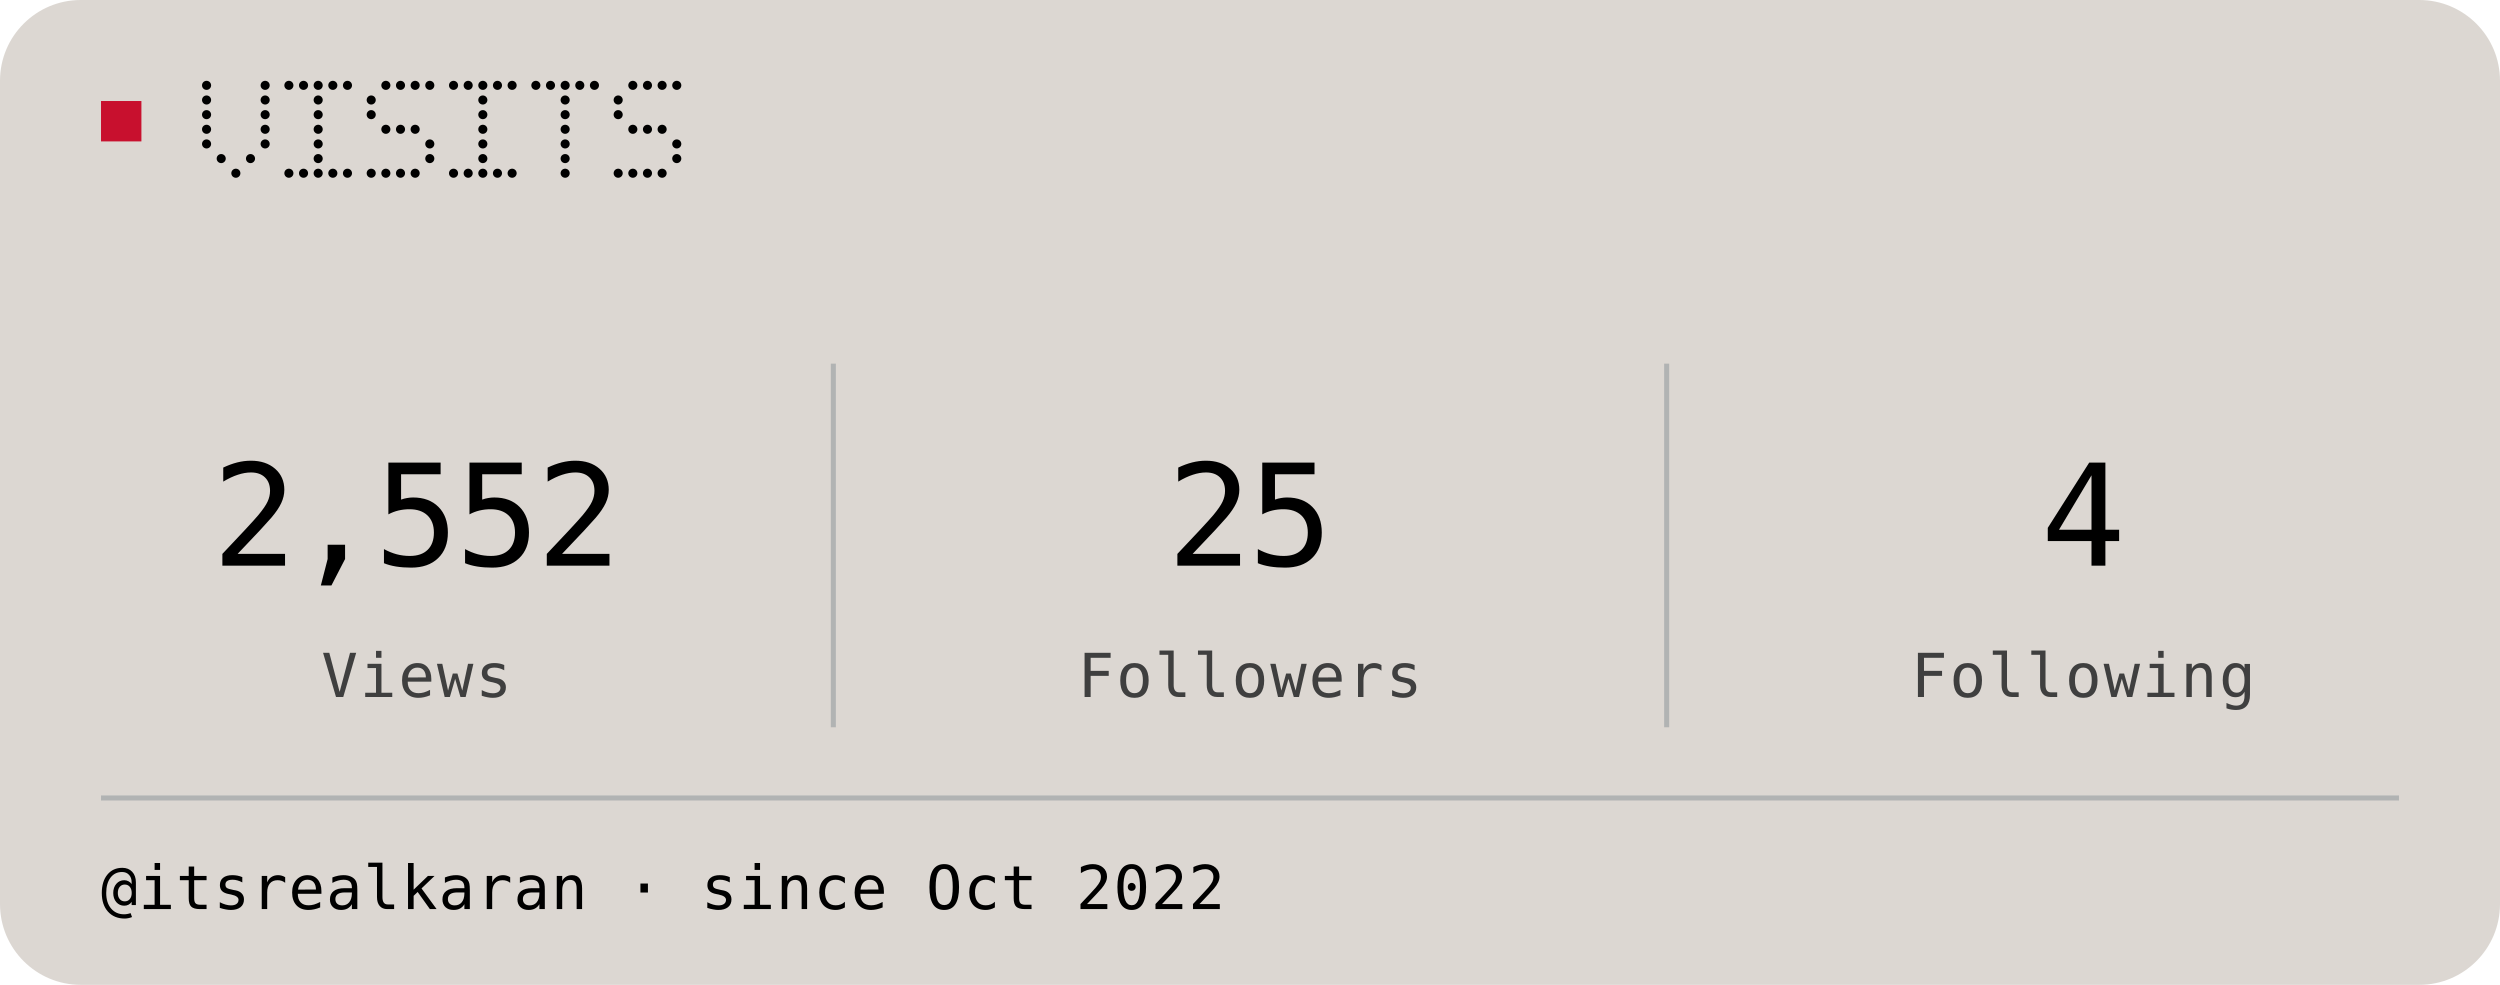
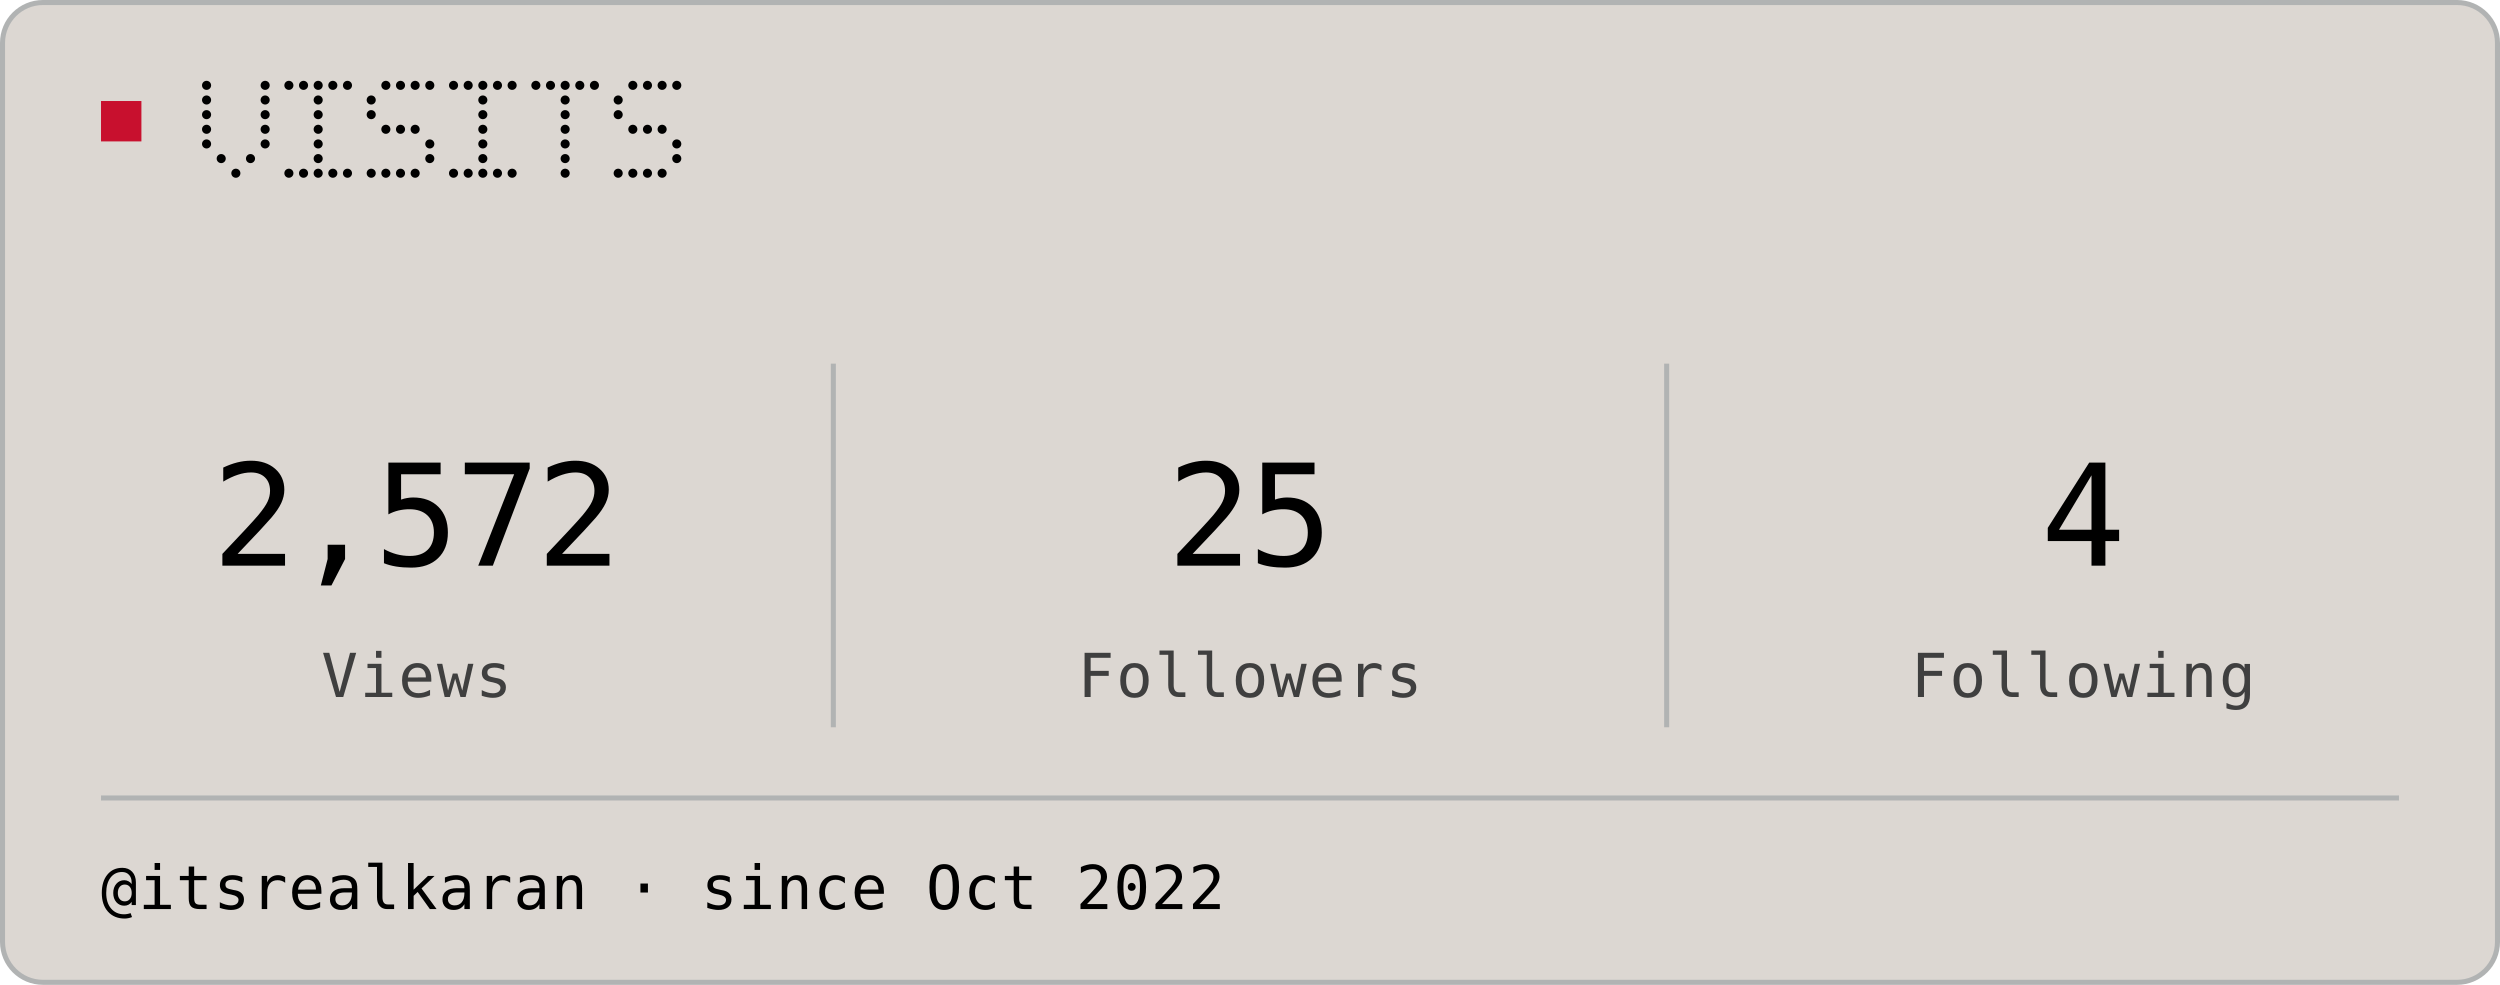
<svg xmlns="http://www.w3.org/2000/svg" width="495" height="195" viewBox="0 0 495 195" role="img">
-   <rect width="495" height="195" rx="16" fill="#DCD7D2" />
+   <rect x="0.5" y="0.5" width="494" height="194" rx="8" fill="#DCD7D2" stroke="#B1B3B3" />
  <rect x="20" y="20" width="8" height="8" fill="#C8102E" />
  <circle cx="40.9" cy="16.9" r="0.90" fill="#000000" />
  <circle cx="52.5" cy="16.9" r="0.90" fill="#000000" />
  <circle cx="40.9" cy="19.8" r="0.90" fill="#000000" />
  <circle cx="52.5" cy="19.8" r="0.90" fill="#000000" />
  <circle cx="40.9" cy="22.7" r="0.90" fill="#000000" />
  <circle cx="52.5" cy="22.7" r="0.90" fill="#000000" />
  <circle cx="40.9" cy="25.6" r="0.90" fill="#000000" />
  <circle cx="52.5" cy="25.6" r="0.90" fill="#000000" />
  <circle cx="40.9" cy="28.5" r="0.90" fill="#000000" />
  <circle cx="52.5" cy="28.5" r="0.90" fill="#000000" />
  <circle cx="43.8" cy="31.4" r="0.90" fill="#000000" />
  <circle cx="49.6" cy="31.4" r="0.90" fill="#000000" />
  <circle cx="46.7" cy="34.3" r="0.90" fill="#000000" />
  <circle cx="57.2" cy="16.9" r="0.90" fill="#000000" />
  <circle cx="60.1" cy="16.9" r="0.90" fill="#000000" />
  <circle cx="63.0" cy="16.9" r="0.90" fill="#000000" />
  <circle cx="65.9" cy="16.9" r="0.90" fill="#000000" />
  <circle cx="68.8" cy="16.9" r="0.90" fill="#000000" />
  <circle cx="63.0" cy="19.8" r="0.90" fill="#000000" />
  <circle cx="63.0" cy="22.7" r="0.90" fill="#000000" />
  <circle cx="63.0" cy="25.6" r="0.90" fill="#000000" />
  <circle cx="63.0" cy="28.5" r="0.90" fill="#000000" />
  <circle cx="63.0" cy="31.4" r="0.90" fill="#000000" />
  <circle cx="57.2" cy="34.3" r="0.90" fill="#000000" />
  <circle cx="60.1" cy="34.3" r="0.90" fill="#000000" />
  <circle cx="63.0" cy="34.3" r="0.90" fill="#000000" />
  <circle cx="65.9" cy="34.3" r="0.90" fill="#000000" />
  <circle cx="68.8" cy="34.3" r="0.90" fill="#000000" />
  <circle cx="76.4" cy="16.9" r="0.90" fill="#000000" />
  <circle cx="79.3" cy="16.9" r="0.90" fill="#000000" />
  <circle cx="82.2" cy="16.9" r="0.90" fill="#000000" />
  <circle cx="85.1" cy="16.9" r="0.90" fill="#000000" />
  <circle cx="73.5" cy="19.8" r="0.90" fill="#000000" />
  <circle cx="73.5" cy="22.7" r="0.90" fill="#000000" />
  <circle cx="76.4" cy="25.6" r="0.90" fill="#000000" />
  <circle cx="79.3" cy="25.6" r="0.90" fill="#000000" />
  <circle cx="82.2" cy="25.6" r="0.90" fill="#000000" />
  <circle cx="85.1" cy="28.5" r="0.90" fill="#000000" />
  <circle cx="85.1" cy="31.4" r="0.90" fill="#000000" />
  <circle cx="73.5" cy="34.3" r="0.90" fill="#000000" />
  <circle cx="76.4" cy="34.3" r="0.90" fill="#000000" />
  <circle cx="79.3" cy="34.3" r="0.90" fill="#000000" />
  <circle cx="82.2" cy="34.3" r="0.90" fill="#000000" />
  <circle cx="89.8" cy="16.9" r="0.90" fill="#000000" />
  <circle cx="92.7" cy="16.9" r="0.90" fill="#000000" />
  <circle cx="95.6" cy="16.9" r="0.90" fill="#000000" />
  <circle cx="98.5" cy="16.9" r="0.90" fill="#000000" />
  <circle cx="101.4" cy="16.9" r="0.90" fill="#000000" />
  <circle cx="95.6" cy="19.8" r="0.90" fill="#000000" />
  <circle cx="95.6" cy="22.7" r="0.90" fill="#000000" />
  <circle cx="95.6" cy="25.6" r="0.90" fill="#000000" />
  <circle cx="95.6" cy="28.5" r="0.90" fill="#000000" />
  <circle cx="95.6" cy="31.4" r="0.90" fill="#000000" />
  <circle cx="89.8" cy="34.3" r="0.90" fill="#000000" />
  <circle cx="92.7" cy="34.3" r="0.90" fill="#000000" />
  <circle cx="95.6" cy="34.3" r="0.90" fill="#000000" />
  <circle cx="98.5" cy="34.3" r="0.90" fill="#000000" />
  <circle cx="101.4" cy="34.3" r="0.90" fill="#000000" />
  <circle cx="106.1" cy="16.9" r="0.90" fill="#000000" />
  <circle cx="109.0" cy="16.9" r="0.90" fill="#000000" />
  <circle cx="111.9" cy="16.9" r="0.90" fill="#000000" />
  <circle cx="114.8" cy="16.9" r="0.90" fill="#000000" />
  <circle cx="117.7" cy="16.9" r="0.90" fill="#000000" />
  <circle cx="111.9" cy="19.8" r="0.90" fill="#000000" />
  <circle cx="111.9" cy="22.7" r="0.90" fill="#000000" />
  <circle cx="111.9" cy="25.6" r="0.90" fill="#000000" />
  <circle cx="111.9" cy="28.5" r="0.90" fill="#000000" />
  <circle cx="111.9" cy="31.4" r="0.90" fill="#000000" />
  <circle cx="111.9" cy="34.3" r="0.90" fill="#000000" />
  <circle cx="125.3" cy="16.9" r="0.90" fill="#000000" />
  <circle cx="128.2" cy="16.9" r="0.90" fill="#000000" />
  <circle cx="131.1" cy="16.9" r="0.90" fill="#000000" />
  <circle cx="134.0" cy="16.9" r="0.90" fill="#000000" />
  <circle cx="122.4" cy="19.8" r="0.90" fill="#000000" />
  <circle cx="122.4" cy="22.7" r="0.90" fill="#000000" />
  <circle cx="125.3" cy="25.6" r="0.90" fill="#000000" />
  <circle cx="128.2" cy="25.6" r="0.90" fill="#000000" />
  <circle cx="131.1" cy="25.6" r="0.90" fill="#000000" />
  <circle cx="134.0" cy="28.5" r="0.90" fill="#000000" />
  <circle cx="134.0" cy="31.4" r="0.90" fill="#000000" />
  <circle cx="122.4" cy="34.3" r="0.90" fill="#000000" />
  <circle cx="125.3" cy="34.3" r="0.90" fill="#000000" />
  <circle cx="128.2" cy="34.3" r="0.90" fill="#000000" />
  <circle cx="131.1" cy="34.3" r="0.90" fill="#000000" />
-   <text x="82.5" y="112" fill="#000000" text-anchor="middle" font-family="ui-monospace, Geist Mono, monospace" font-size="28" letter-spacing="-0.8" dominant-baseline="auto">2,552</text>
+   <text x="82.5" y="112" fill="#000000" text-anchor="middle" font-family="ui-monospace, Geist Mono, monospace" font-size="28" letter-spacing="-0.8" dominant-baseline="auto">2,572</text>
  <text x="82.5" y="138" fill="#3F3F3F" text-anchor="middle" font-family="ui-monospace, Geist Mono, monospace" font-size="12" letter-spacing="0.4" dominant-baseline="auto">Views</text>
  <line x1="165.0" y1="72" x2="165.0" y2="144" stroke="#B1B3B3" />
  <text x="247.5" y="112" fill="#000000" text-anchor="middle" font-family="ui-monospace, Geist Mono, monospace" font-size="28" letter-spacing="-0.8" dominant-baseline="auto">25</text>
  <text x="247.5" y="138" fill="#3F3F3F" text-anchor="middle" font-family="ui-monospace, Geist Mono, monospace" font-size="12" letter-spacing="0.4" dominant-baseline="auto">Followers</text>
  <line x1="330.0" y1="72" x2="330.0" y2="144" stroke="#B1B3B3" />
  <text x="412.5" y="112" fill="#000000" text-anchor="middle" font-family="ui-monospace, Geist Mono, monospace" font-size="28" letter-spacing="-0.8" dominant-baseline="auto">4</text>
  <text x="412.5" y="138" fill="#3F3F3F" text-anchor="middle" font-family="ui-monospace, Geist Mono, monospace" font-size="12" letter-spacing="0.4" dominant-baseline="auto">Following</text>
  <line x1="20" y1="158" x2="475" y2="158" stroke="#B1B3B3" />
  <text x="20" y="180" fill="#000000" text-anchor="start" font-family="ui-monospace, Geist Mono, monospace" font-size="12" letter-spacing="0.2" dominant-baseline="auto">@itsrealkaran · since Oct 2022</text>
</svg>
